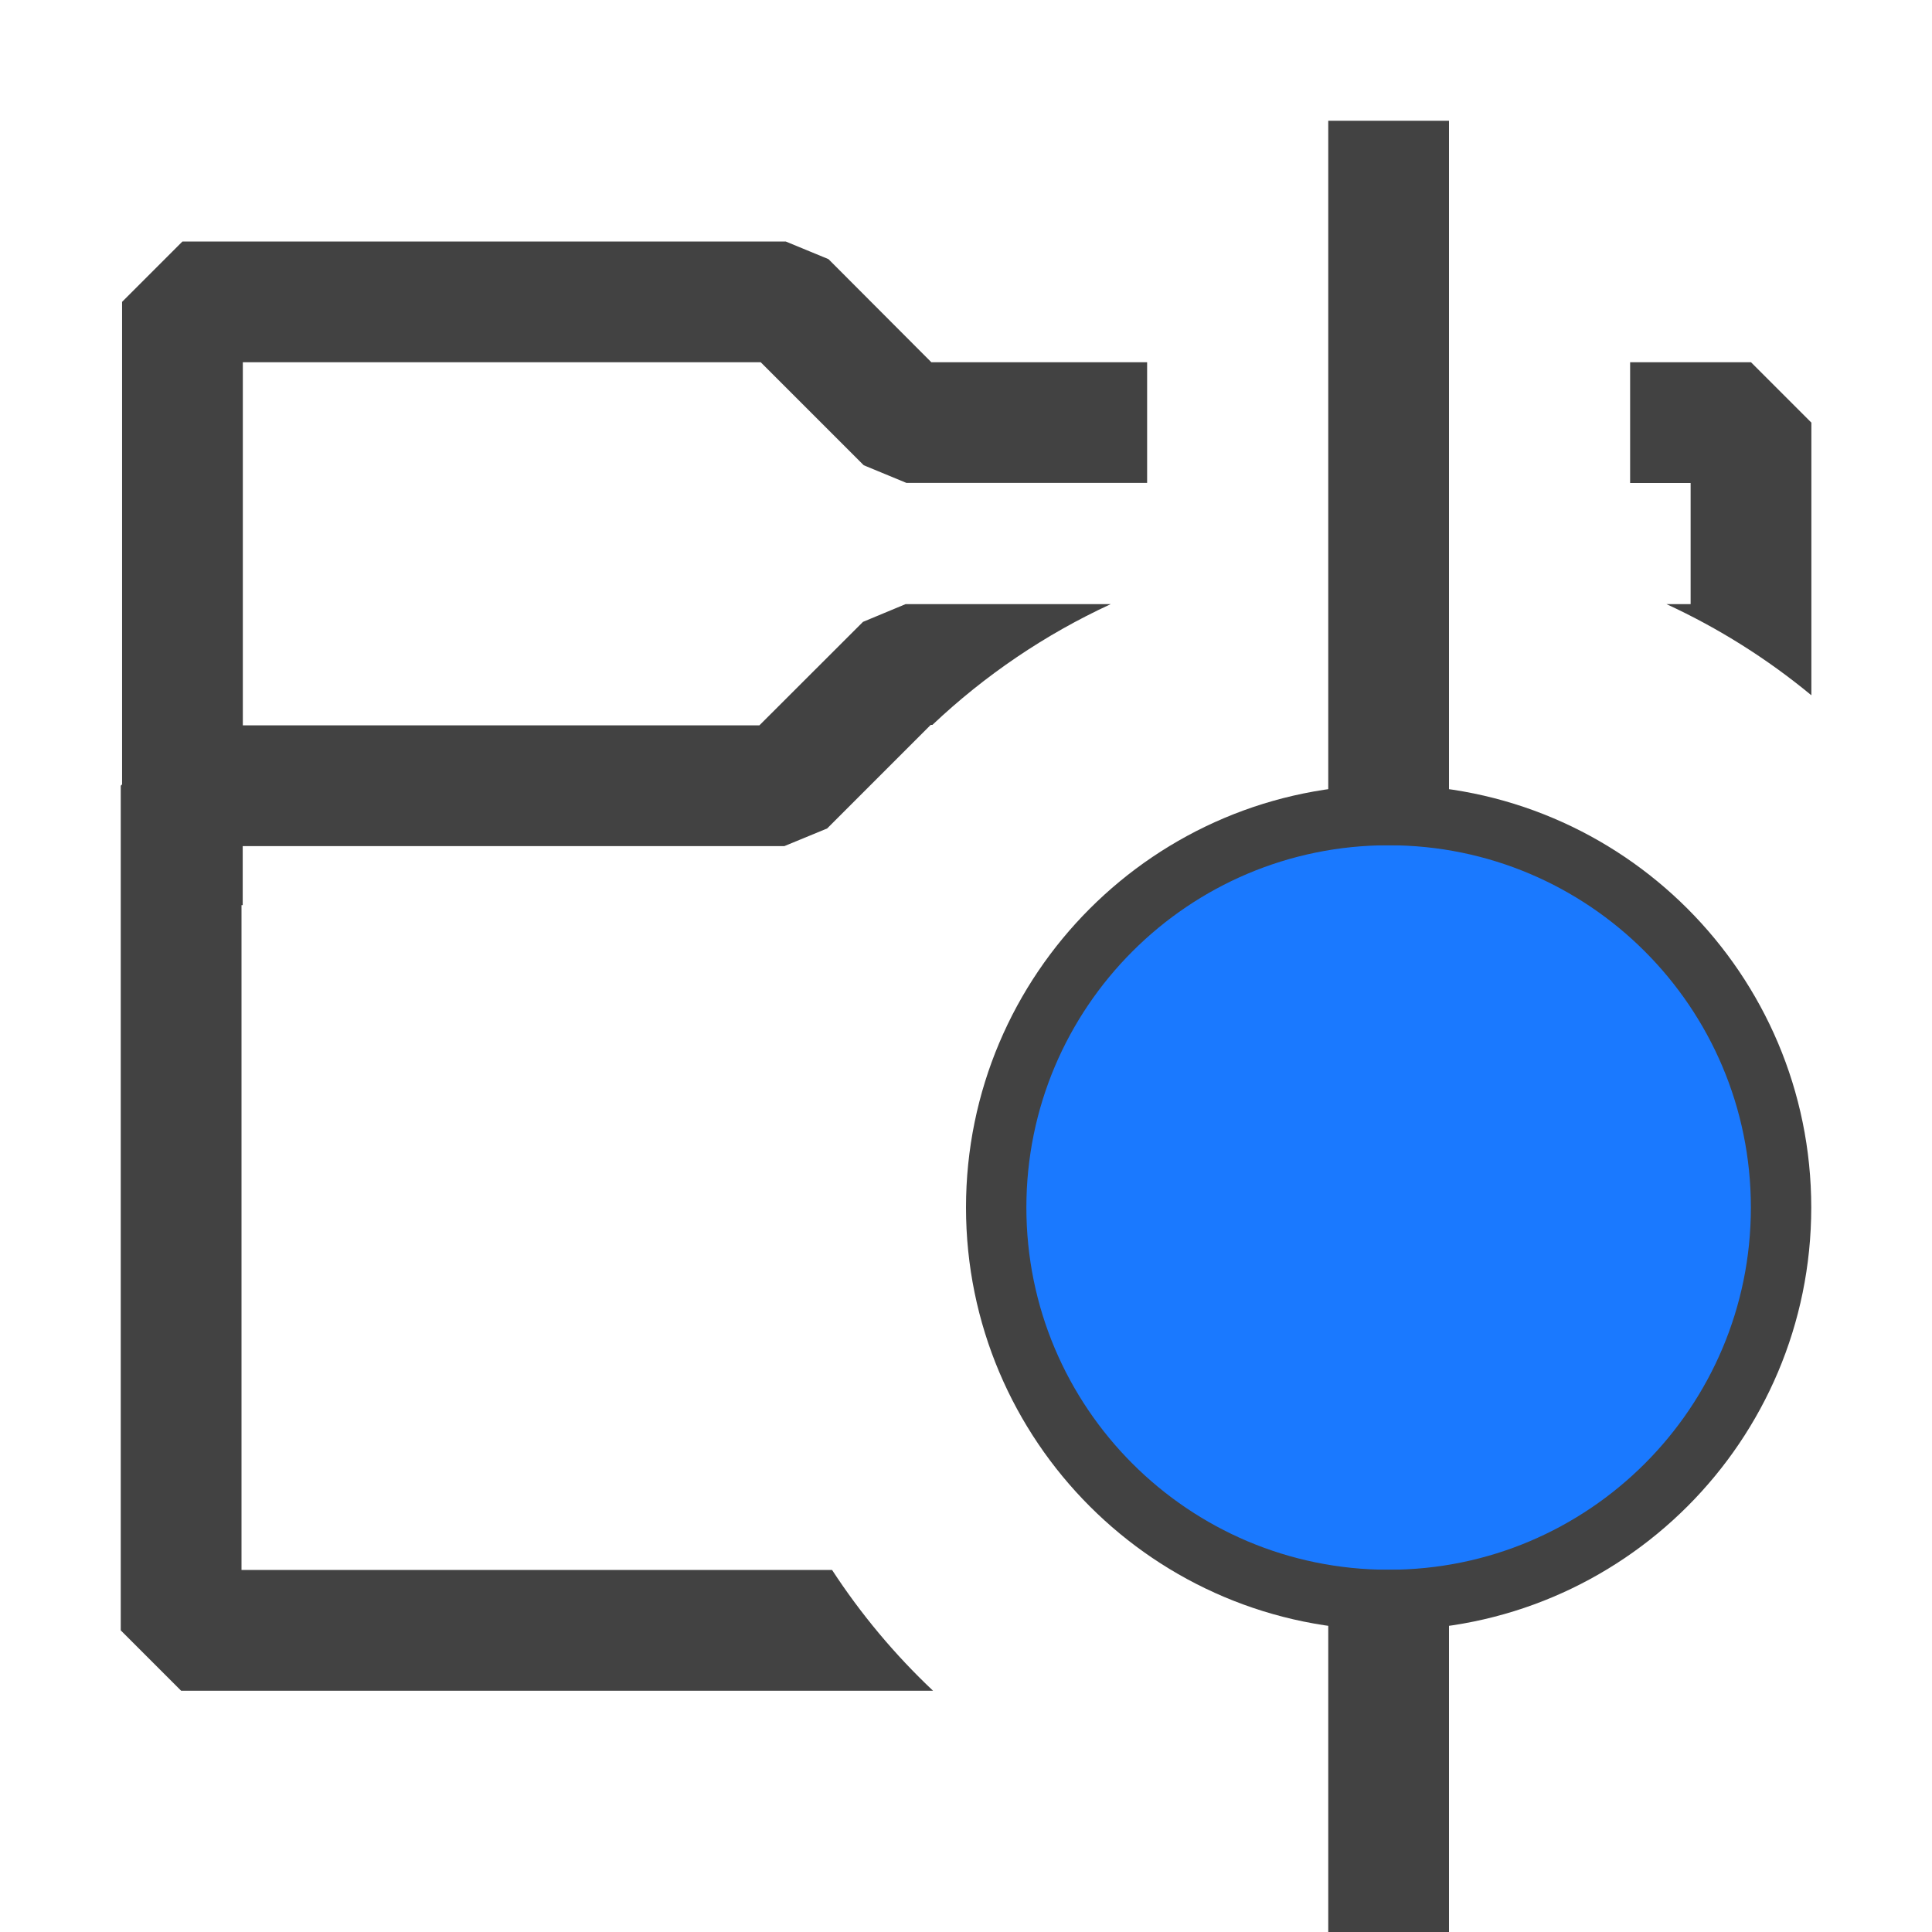
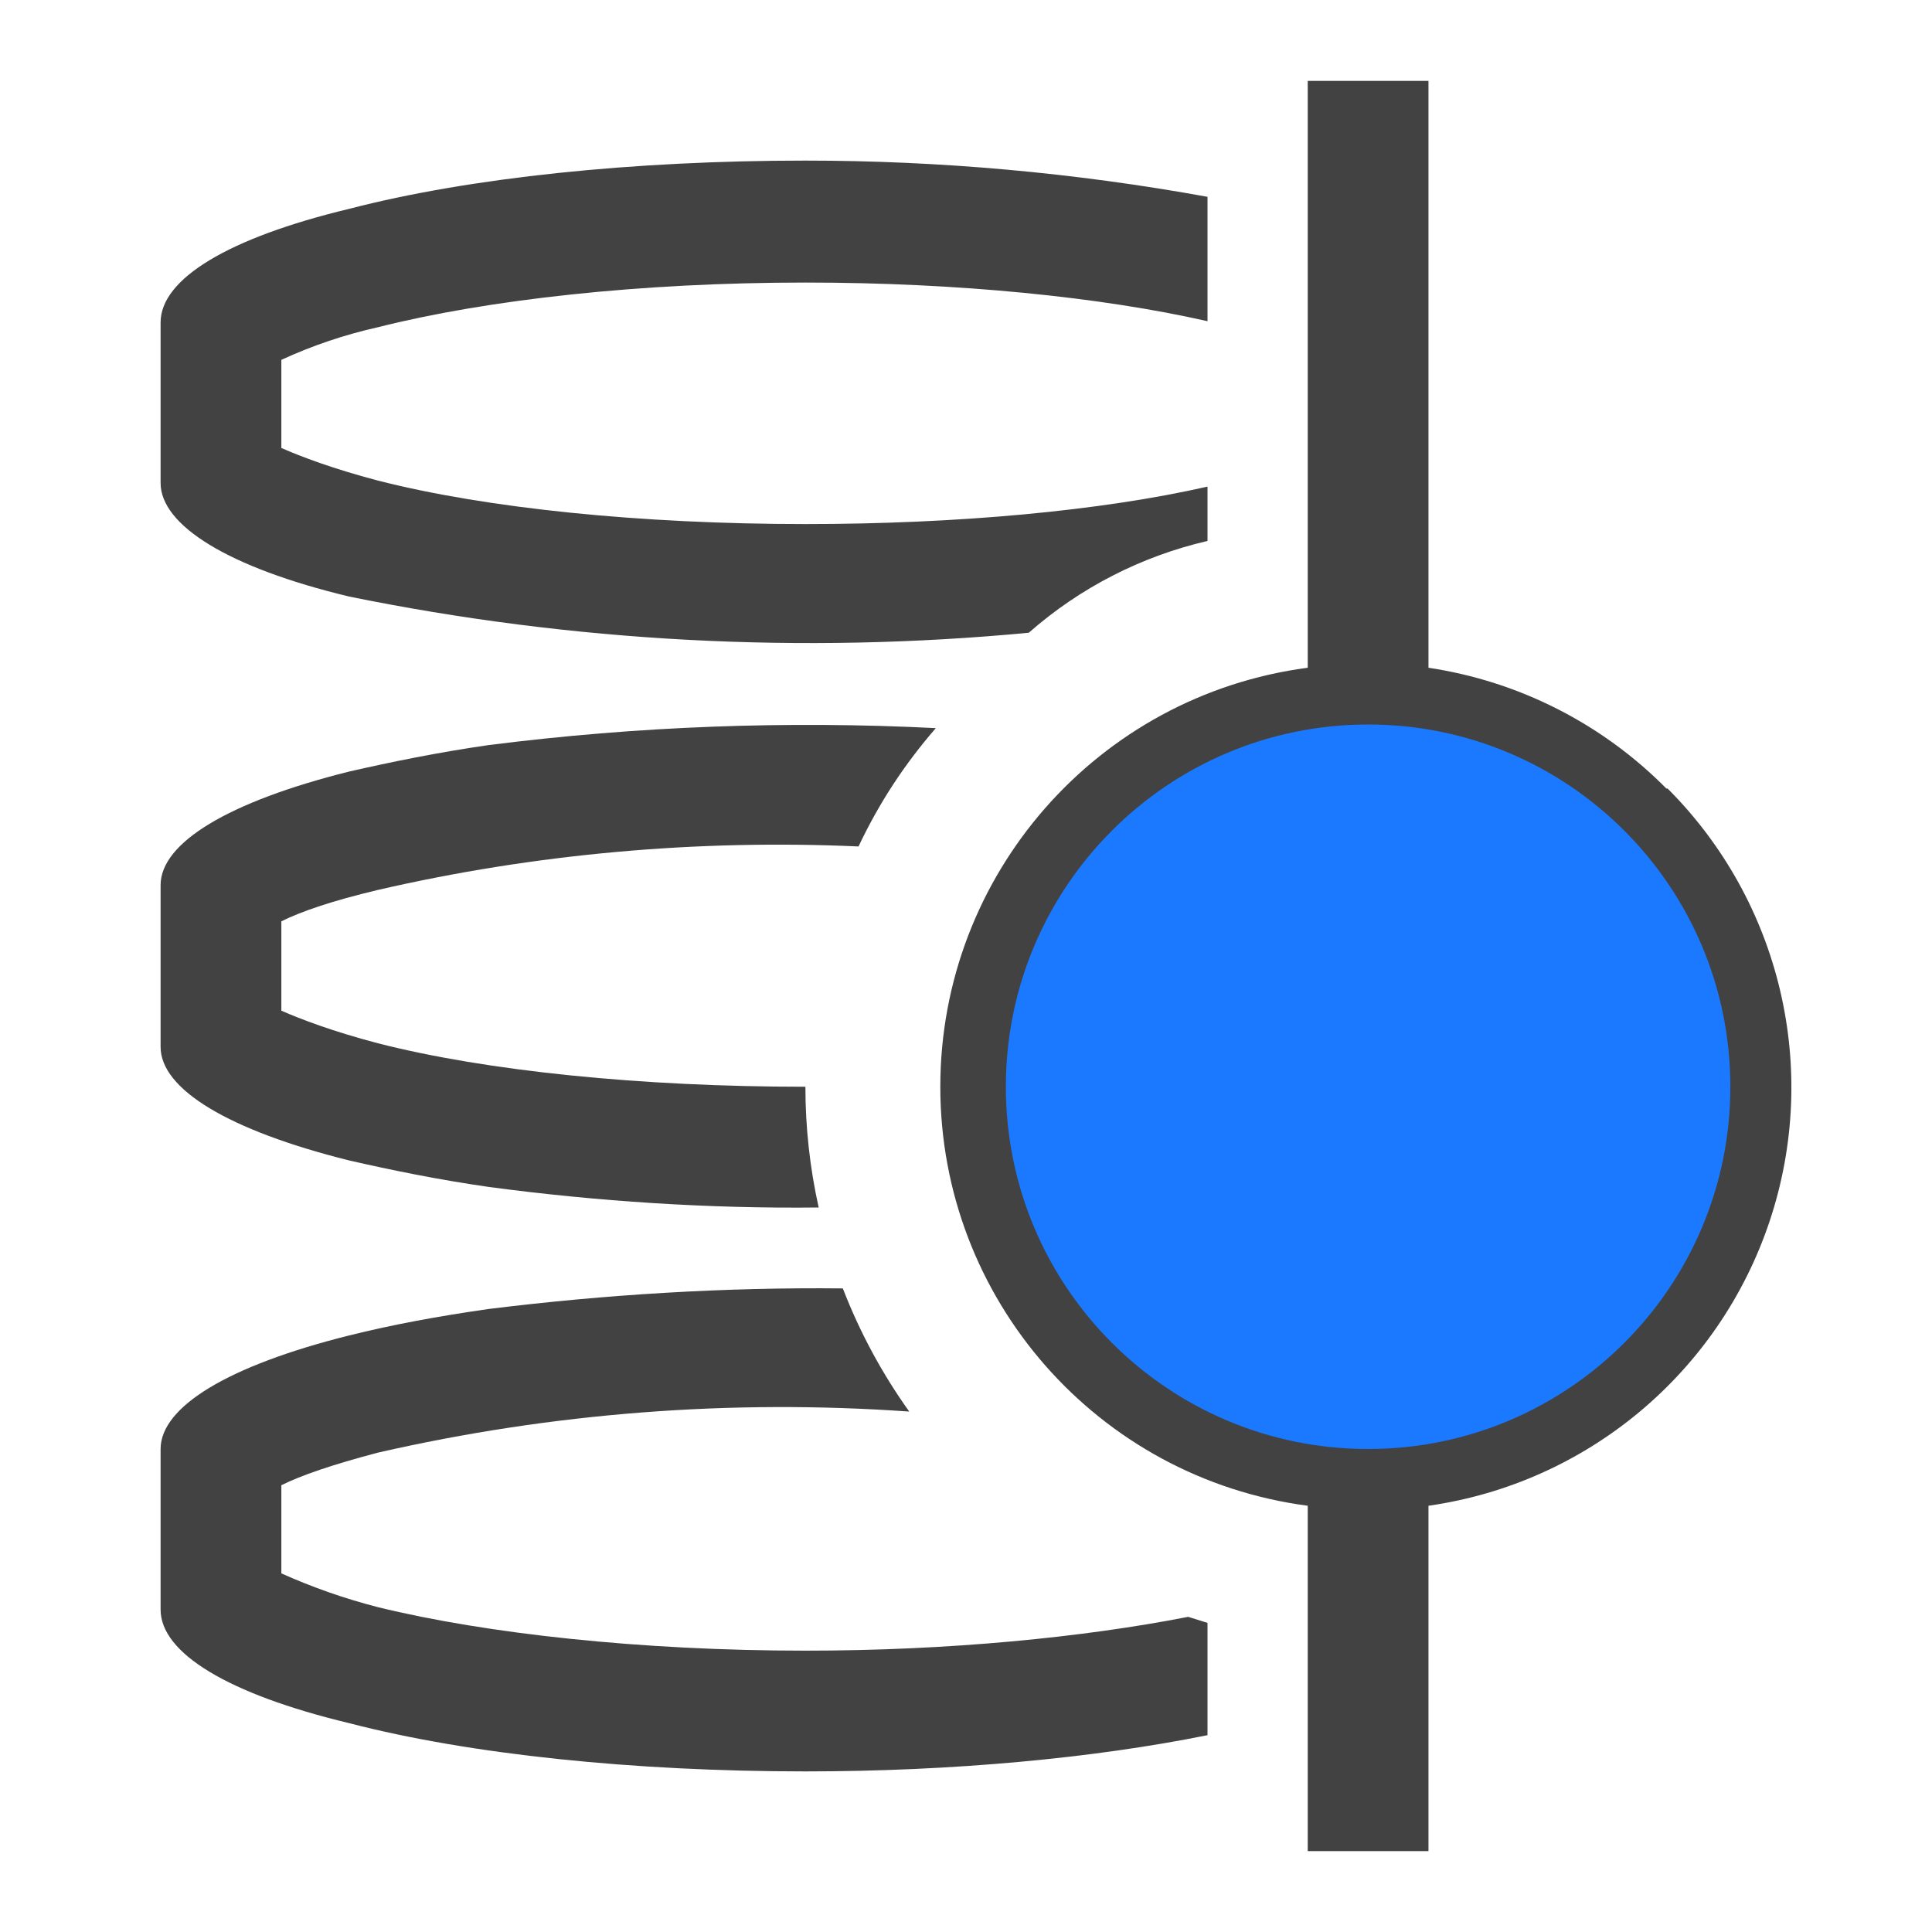
<svg xmlns="http://www.w3.org/2000/svg" width="16" height="16" fill="none" viewBox="0 0 16 16">
-   <path fill="#424242" fill-rule="evenodd" d="M13.5 4h.501v1.003h-.2a5.5 5.5 0 0 1 1.2.755V3.5l-.5-.5H13.5v1zm-4 0V3H7.713l-.852-.854L6.507 2H1.511l-.5.5v3.996L1 6.507v6.995l.5.5h6.227a5.528 5.528 0 0 1-.836-1H2V7.496h.01v-.489h4.486l.354-.146.858-.858h.014a5.51 5.51 0 0 1 1.477-1H7.5l-.353.147-.858.857H2.011V3H6.3l.853.853.353.146H9.5z" clip-rule="evenodd" />
-   <path fill="#1A79FF" stroke="#424242" stroke-linejoin="bevel" stroke-width=".5" d="M11.5 6.75a3.25 3.25 0 1 1 0 6.5 3.25 3.25 0 0 1 0-6.5z" />
-   <path stroke="#424242" d="M11.5 13v3M11.5 1v6" />
+   <path fill="#424242" d="M13.8 6.53a3.5 3.5 0 0 0-1.97-1V.67h-1v4.86a3.5 3.5 0 0 0 0 6.94v2.86h1v-2.86a3.5 3.5 0 0 0 1.98-5.94Zm-2.47-.03a2.5 2.5 0 1 1 0 5 2.5 2.5 0 0 1 0-5Z" />
+   <path fill="#1A79FF" d="M11.33 12a3 3 0 1 0 0-6 3 3 0 0 0 0 6Z" />
+   <path fill="#424242" d="M10 1.63c-1.1-.2-2.22-.3-3.33-.3-1.42 0-2.78.14-3.78.4-1 .24-1.56.58-1.56.94V4c0 .35.56.7 1.56.94a19.13 19.13 0 0 0 5.63.3A3.4 3.4 0 0 1 10 4.48v-.45c-.88.2-2.07.31-3.33.31-1.36 0-2.64-.13-3.54-.36-.38-.1-.64-.2-.8-.27v-.73a4 4 0 0 1 .8-.27c.91-.23 2.18-.37 3.54-.37 1.26 0 2.45.12 3.33.32V1.63Zm-2.25 4.4a21 21 0 0 0-3.7.14c-.42.06-.81.14-1.16.22-1 .25-1.56.59-1.56.94v1.34c0 .35.56.69 1.56.94.35.08.74.16 1.16.22.9.12 1.82.18 2.73.17a4.6 4.6 0 0 1-.11-1c-1.36 0-2.64-.13-3.54-.36-.38-.1-.64-.2-.8-.27v-.74c.16-.08.42-.17.8-.26 1.3-.3 2.65-.42 3.98-.36.17-.36.38-.68.64-.98Zm-.77 4.64c-.98-.01-1.96.05-2.93.17-.42.06-.8.13-1.16.22-1 .25-1.56.59-1.56.94v1.33c0 .36.56.7 1.56.94 1 .26 2.36.4 3.78.4 1.22 0 2.39-.11 3.33-.3v-.93l-.16-.05c-.87.17-1.98.28-3.17.28-1.36 0-2.64-.14-3.54-.36a5 5 0 0 1-.8-.28v-.73c.16-.08.42-.17.8-.27a15 15 0 0 1 4.4-.34 4.6 4.6 0 0 1-.55-1.02Z" />
</svg>
